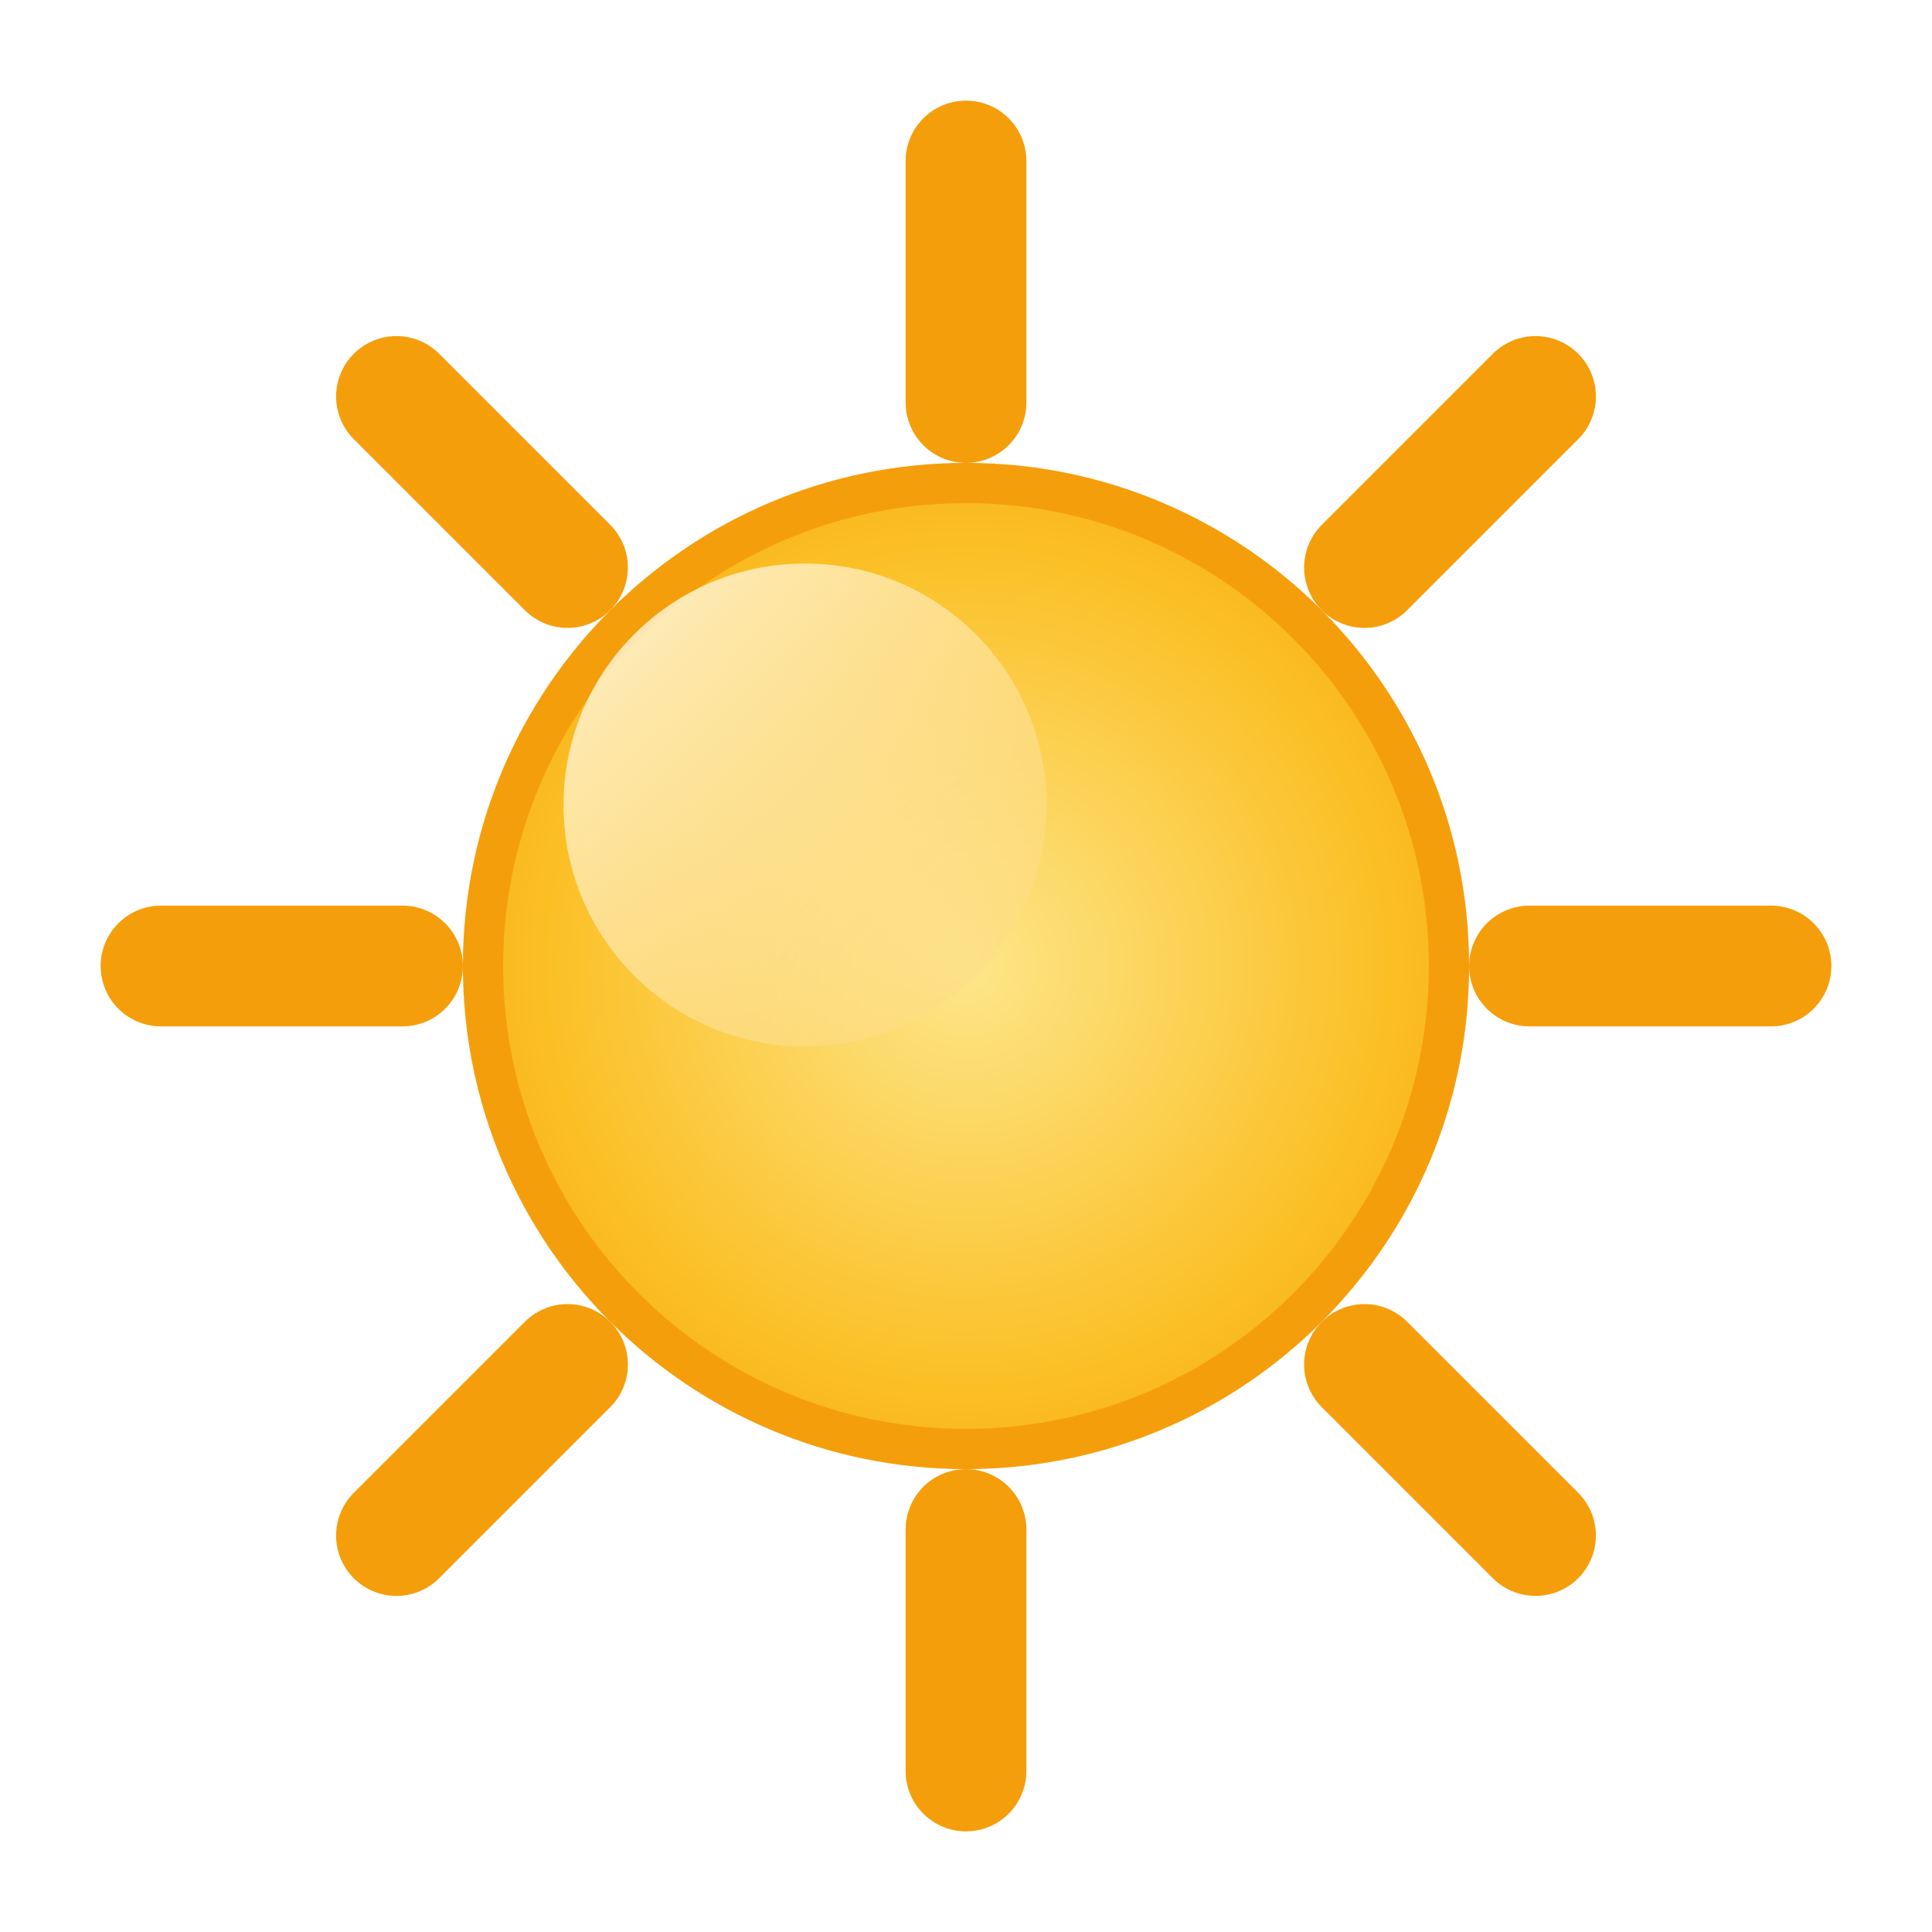
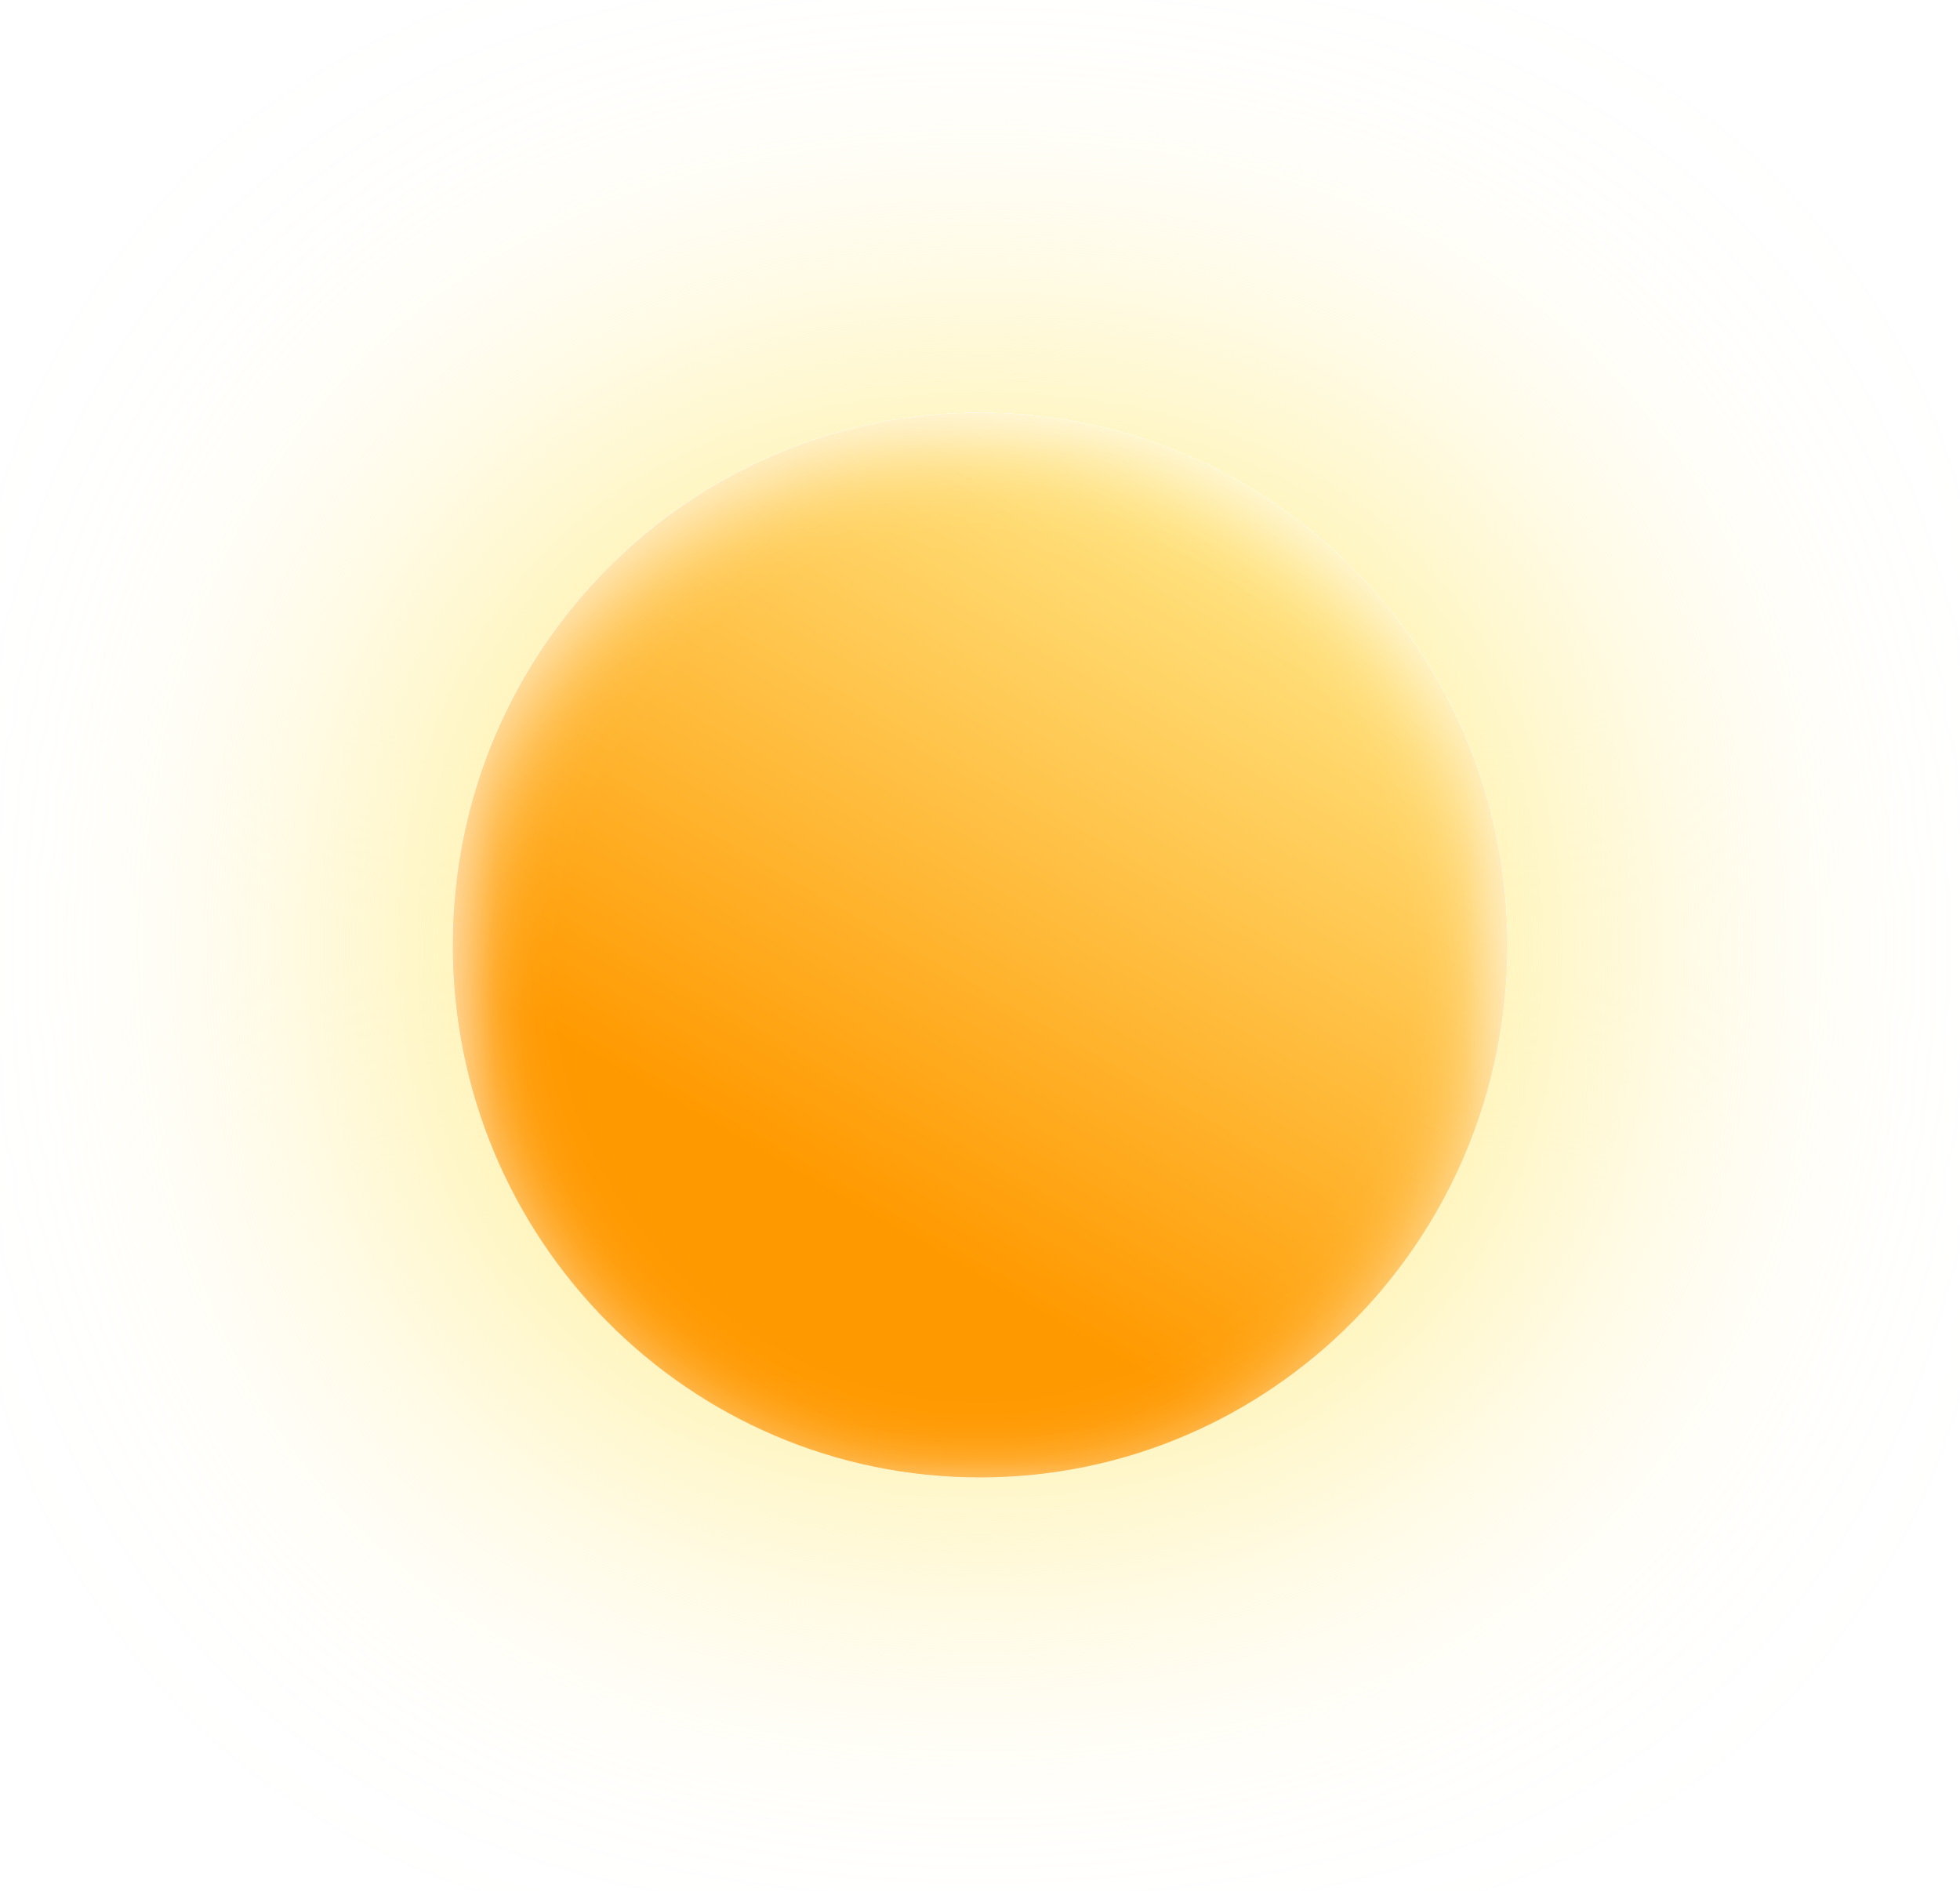
- <svg xmlns="http://www.w3.org/2000/svg" viewBox="0 0 96 96" fill="none">
+ <svg xmlns="http://www.w3.org/2000/svg" width="394" height="380" viewBox="0 0 394 380" fill="none">
+   <g filter="url(#filter0_f_1_49)">
+     <rect x="77" y="77" width="240" height="226" rx="94" fill="#FFEF9A" />
+   </g>
+   <g filter="url(#filter1_i_1_49)">
+     <path d="M303 190C303 249.094 255.542 297 197 297C138.458 297 91 249.094 91 190C91 130.906 138.458 83 197 83C255.542 83 303 130.906 303 190Z" fill="url(#paint0_linear_1_49)" />
+   </g>
  <defs>
-     <radialGradient id="sunny-a" cx="0" cy="0" r="1" gradientTransform="matrix(0 34 -34 0 48 48)" gradientUnits="userSpaceOnUse">
-       <stop stop-color="#FDE68A" />
-       <stop offset=".62" stop-color="#FBBF24" />
-       <stop offset="1" stop-color="#F59E0B" />
-     </radialGradient>
-     <linearGradient id="sunny-b" x1="25" x2="71" y1="25" y2="71" gradientUnits="userSpaceOnUse">
-       <stop stop-color="#FFFBEB" />
-       <stop offset="1" stop-color="#FBBF24" stop-opacity="0" />
+     <filter id="filter0_f_1_49" x="0" y="0" width="394" height="380" filterUnits="userSpaceOnUse" color-interpolation-filters="sRGB">
+       <feFlood flood-opacity="0" result="BackgroundImageFix" />
+       <feBlend mode="normal" in="SourceGraphic" in2="BackgroundImageFix" result="shape" />
+       <feGaussianBlur stdDeviation="38.5" result="effect1_foregroundBlur_1_49" />
+     </filter>
+     <filter id="filter1_i_1_49" x="91" y="83" width="212" height="219" filterUnits="userSpaceOnUse" color-interpolation-filters="sRGB">
+       <feFlood flood-opacity="0" result="BackgroundImageFix" />
+       <feBlend mode="normal" in="SourceGraphic" in2="BackgroundImageFix" result="shape" />
+       <feColorMatrix in="SourceAlpha" type="matrix" values="0 0 0 0 0 0 0 0 0 0 0 0 0 0 0 0 0 0 127 0" result="hardAlpha" />
+       <feOffset dy="5" />
+       <feGaussianBlur stdDeviation="9" />
+       <feComposite in2="hardAlpha" operator="arithmetic" k2="-1" k3="1" />
+       <feColorMatrix type="matrix" values="0 0 0 0 1 0 0 0 0 1 0 0 0 0 1 0 0 0 0.81 0" />
+       <feBlend mode="normal" in2="shape" result="effect1_innerShadow_1_49" />
+     </filter>
+     <linearGradient id="paint0_linear_1_49" x1="180.899" y1="248.241" x2="269.356" y2="94.55" gradientUnits="userSpaceOnUse">
+       <stop stop-color="#FF9900" />
+       <stop offset="1" stop-color="#FFEE94" />
    </linearGradient>
  </defs>
-   <g stroke="#F59E0B" stroke-linecap="round" stroke-width="6">
-     <path d="M48 8v12" />
-     <path d="M48 76v12" />
-     <path d="M8 48h12" />
-     <path d="M76 48h12" />
-     <path d="m19.7 19.7 8.5 8.5" />
-     <path d="m67.8 67.8 8.5 8.5" />
-     <path d="m76.3 19.7-8.5 8.5" />
-     <path d="m28.2 67.8-8.5 8.5" />
-   </g>
-   <circle cx="48" cy="48" r="24" fill="url(#sunny-a)" stroke="#F59E0B" stroke-width="2" />
-   <circle cx="40" cy="40" r="12" fill="url(#sunny-b)" />
</svg>
